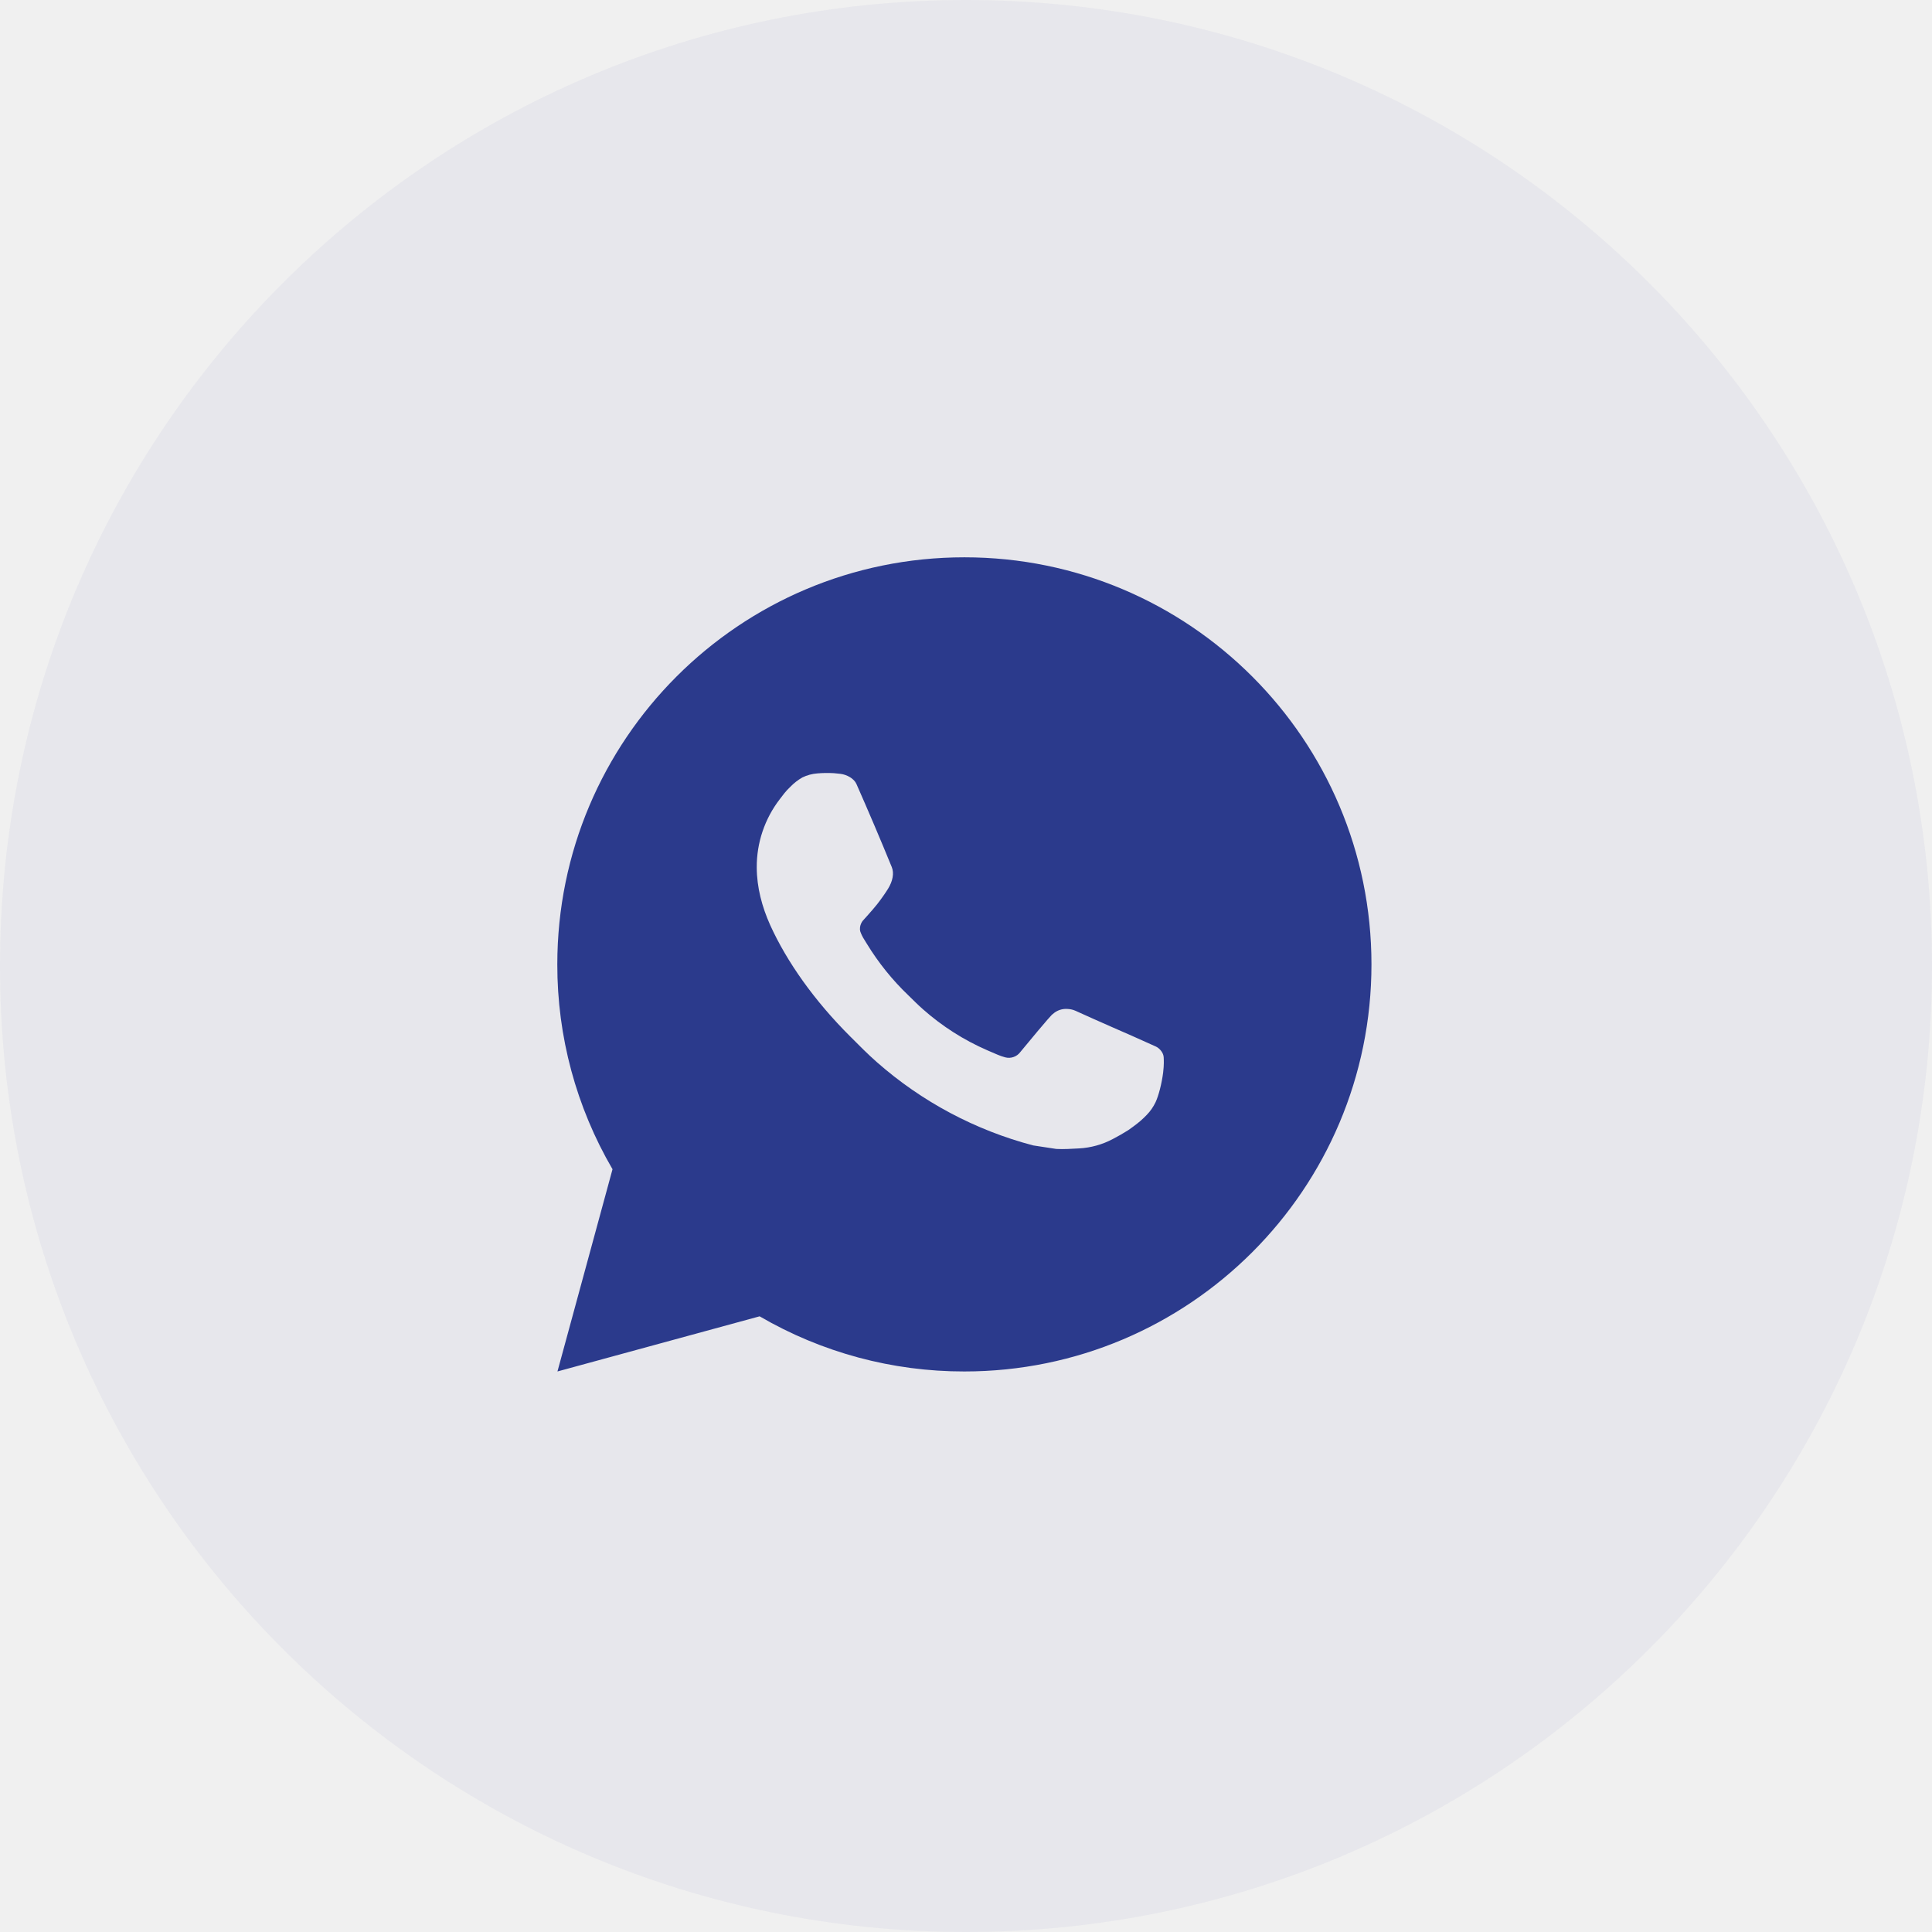
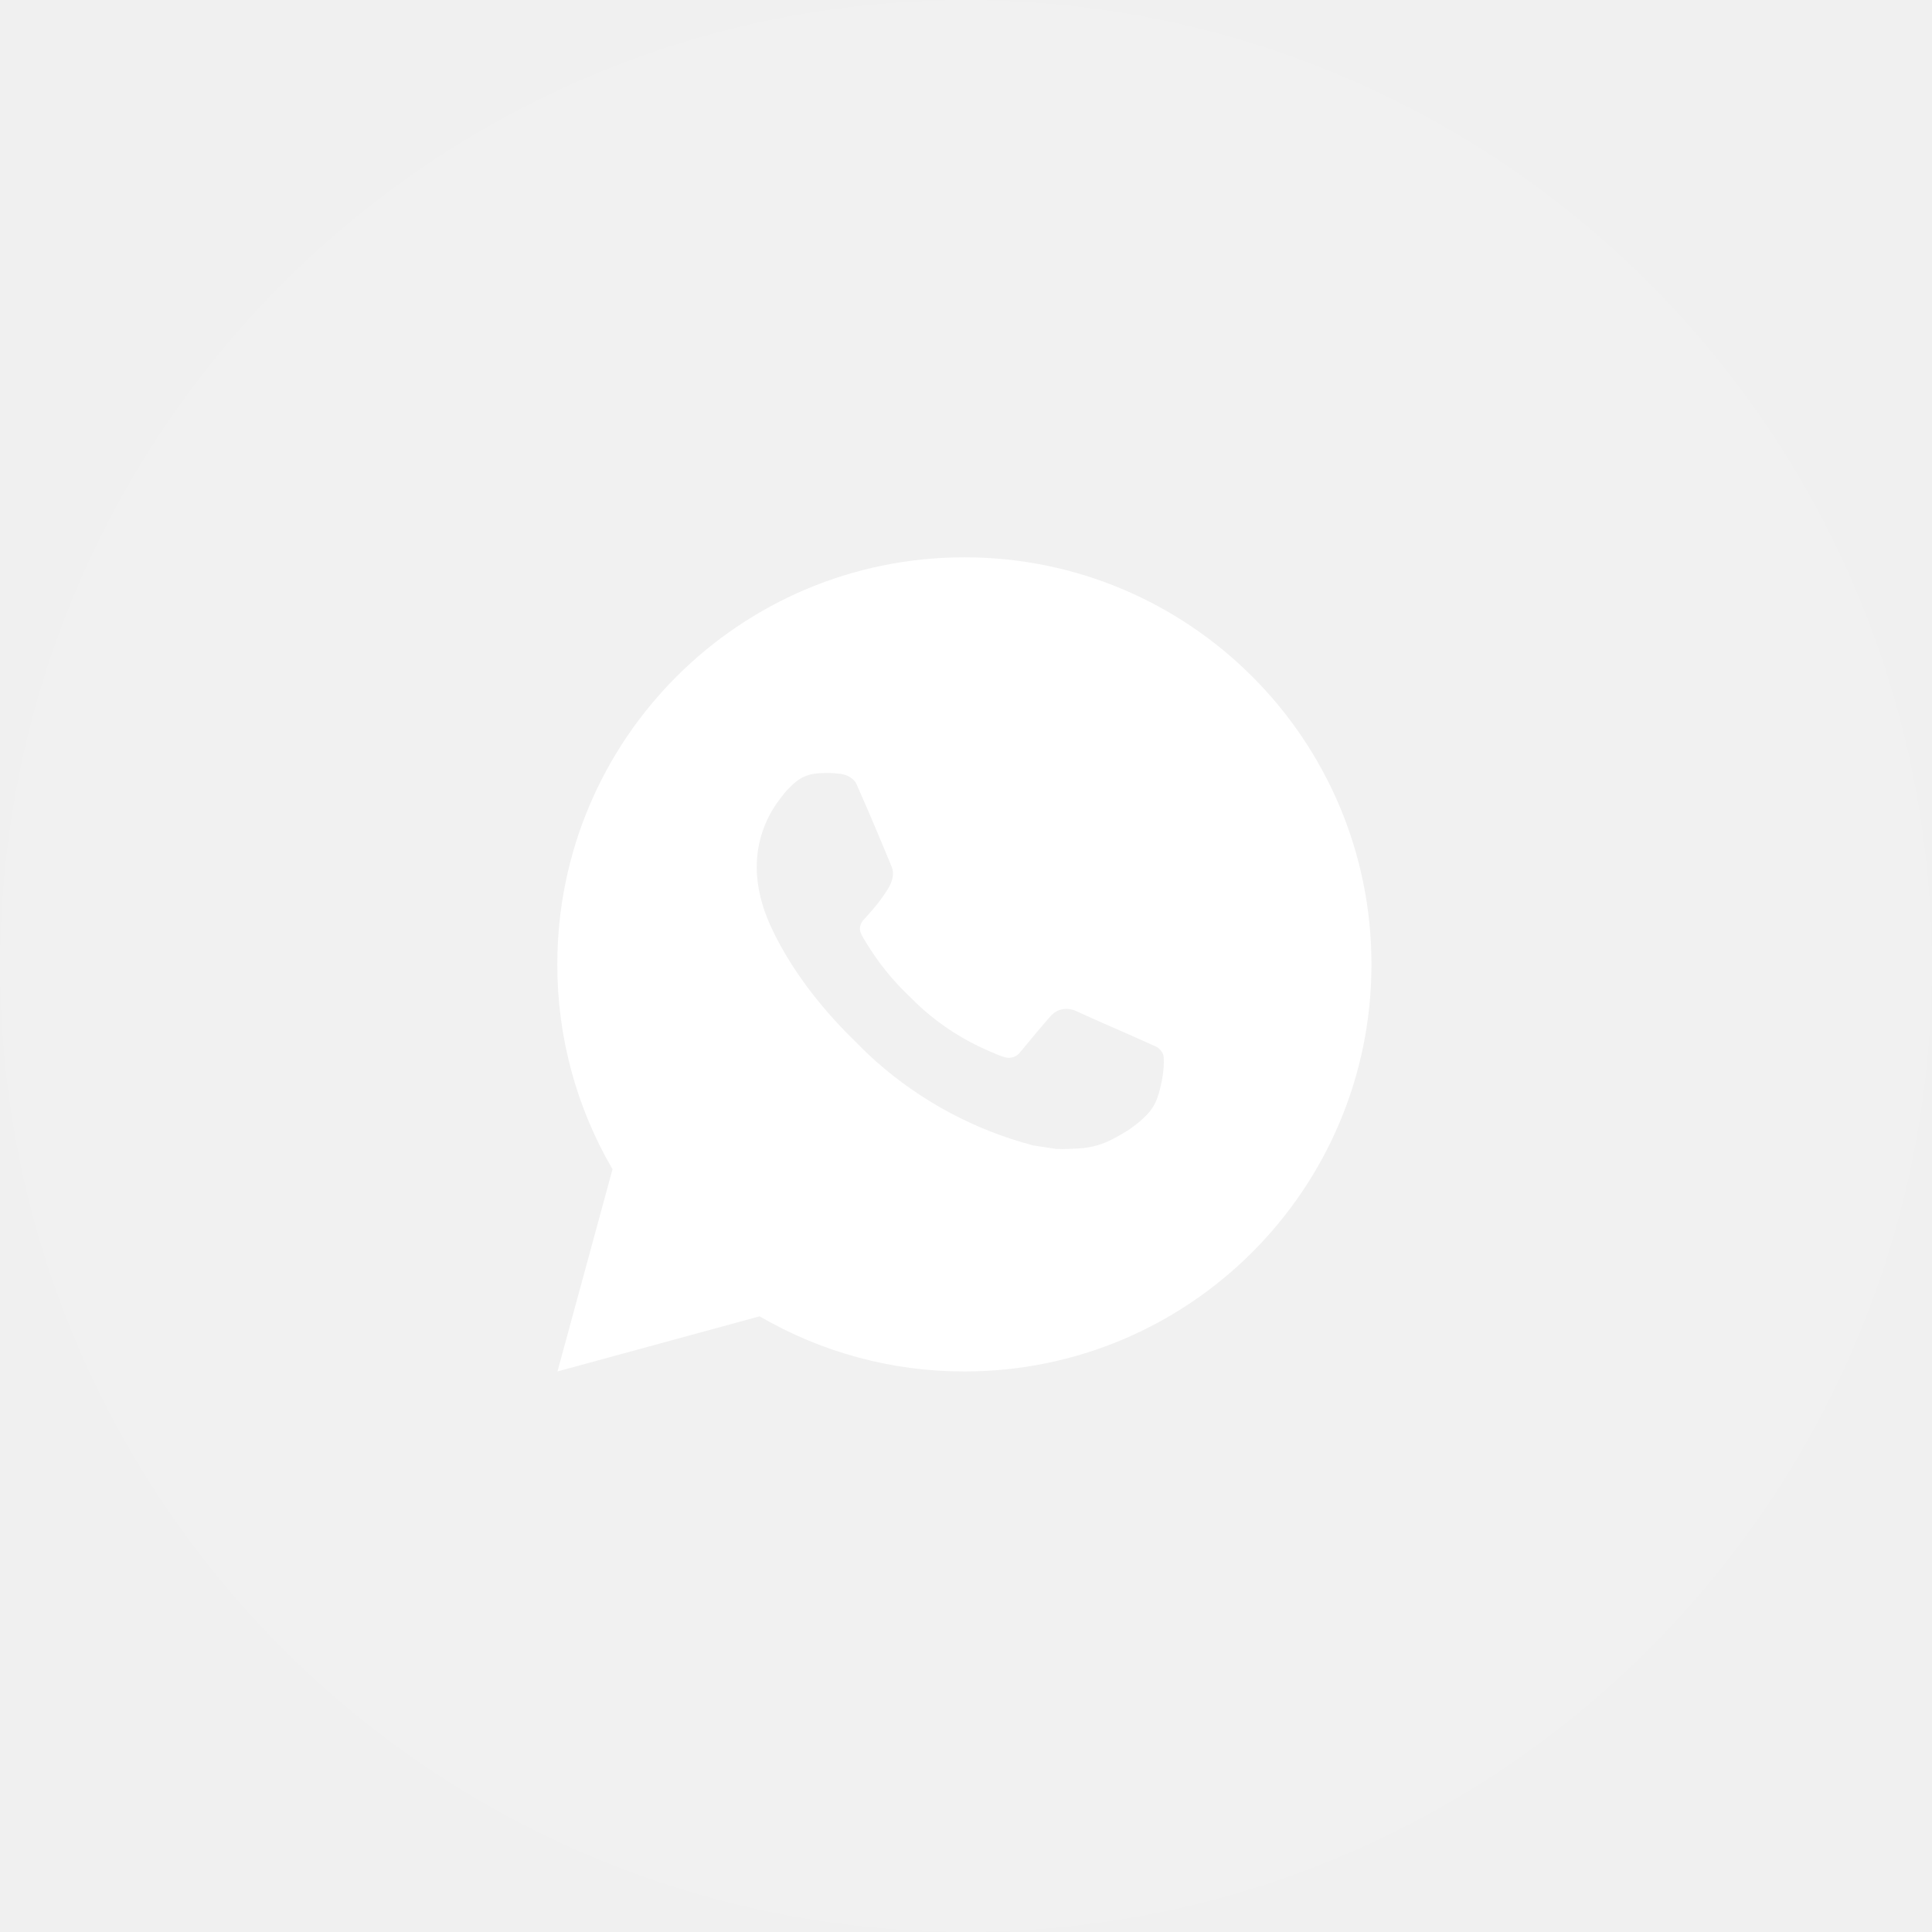
<svg xmlns="http://www.w3.org/2000/svg" width="52" height="52" viewBox="0 0 52 52" fill="none">
-   <circle cx="26" cy="26" r="26" fill="#2B3A8C" fill-opacity="0.05" />
-   <path d="M25.957 15C32.008 15 36.913 19.905 36.913 25.957C36.913 32.008 32.008 36.913 25.957 36.913C24.02 36.916 22.118 36.404 20.445 35.429L15.004 36.913L16.486 31.47C15.509 29.797 14.997 27.894 15 25.957C15 19.905 19.905 15 25.957 15ZM22.223 20.807L22.003 20.816C21.862 20.826 21.723 20.863 21.596 20.925C21.477 20.993 21.369 21.077 21.274 21.175C21.142 21.299 21.068 21.406 20.988 21.51C20.582 22.037 20.364 22.684 20.368 23.349C20.37 23.886 20.51 24.408 20.729 24.897C21.177 25.885 21.915 26.932 22.888 27.901C23.122 28.135 23.352 28.369 23.6 28.587C24.809 29.652 26.25 30.419 27.807 30.829L28.43 30.924C28.632 30.935 28.835 30.92 29.039 30.91C29.358 30.893 29.669 30.807 29.951 30.657C30.095 30.583 30.235 30.502 30.371 30.416C30.371 30.416 30.417 30.384 30.508 30.317C30.656 30.208 30.747 30.13 30.87 30.002C30.962 29.907 31.038 29.797 31.1 29.671C31.185 29.492 31.271 29.152 31.306 28.868C31.332 28.651 31.324 28.532 31.321 28.459C31.317 28.342 31.219 28.22 31.113 28.169L30.475 27.883C30.475 27.883 29.522 27.468 28.939 27.202C28.878 27.176 28.813 27.161 28.746 27.157C28.671 27.15 28.595 27.158 28.524 27.182C28.453 27.206 28.387 27.245 28.332 27.297C28.326 27.294 28.253 27.357 27.461 28.317C27.416 28.378 27.353 28.424 27.281 28.449C27.209 28.475 27.131 28.478 27.058 28.459C26.986 28.44 26.916 28.416 26.849 28.387C26.713 28.33 26.666 28.308 26.572 28.268C25.943 27.994 25.361 27.624 24.847 27.169C24.709 27.049 24.581 26.918 24.449 26.79C24.018 26.378 23.642 25.911 23.331 25.401L23.267 25.297C23.221 25.227 23.183 25.151 23.155 25.072C23.113 24.911 23.222 24.782 23.222 24.782C23.222 24.782 23.488 24.491 23.612 24.333C23.732 24.179 23.834 24.03 23.9 23.924C24.029 23.716 24.07 23.502 24.002 23.337C23.695 22.587 23.378 21.842 23.051 21.101C22.986 20.954 22.794 20.849 22.62 20.828C22.561 20.82 22.502 20.815 22.443 20.81C22.296 20.802 22.148 20.803 22.001 20.815L22.223 20.807Z" fill="#2B3A8C" />
+   <circle cx="26" cy="26" r="26" fill="white" fill-opacity="0.05" />
+   <path d="M25.957 15C32.008 15 36.913 19.905 36.913 25.957C36.913 32.008 32.008 36.913 25.957 36.913C24.02 36.916 22.118 36.404 20.445 35.429L15.004 36.913L16.486 31.47C15.509 29.797 14.997 27.894 15 25.957C15 19.905 19.905 15 25.957 15ZM22.223 20.807L22.003 20.816C21.862 20.826 21.723 20.863 21.596 20.925C21.477 20.993 21.369 21.077 21.274 21.175C21.142 21.299 21.068 21.406 20.988 21.51C20.582 22.037 20.364 22.684 20.368 23.349C20.37 23.886 20.51 24.408 20.729 24.897C21.177 25.885 21.915 26.932 22.888 27.901C23.122 28.135 23.352 28.369 23.6 28.587C24.809 29.652 26.25 30.419 27.807 30.829L28.43 30.924C28.632 30.935 28.835 30.92 29.039 30.91C29.358 30.893 29.669 30.807 29.951 30.657C30.095 30.583 30.235 30.502 30.371 30.416C30.371 30.416 30.417 30.384 30.508 30.317C30.656 30.208 30.747 30.13 30.87 30.002C30.962 29.907 31.038 29.797 31.1 29.671C31.185 29.492 31.271 29.152 31.306 28.868C31.332 28.651 31.324 28.532 31.321 28.459C31.317 28.342 31.219 28.22 31.113 28.169L30.475 27.883C30.475 27.883 29.522 27.468 28.939 27.202C28.878 27.176 28.813 27.161 28.746 27.157C28.671 27.15 28.595 27.158 28.524 27.182C28.453 27.206 28.387 27.245 28.332 27.297C28.326 27.294 28.253 27.357 27.461 28.317C27.416 28.378 27.353 28.424 27.281 28.449C27.209 28.475 27.131 28.478 27.058 28.459C26.986 28.44 26.916 28.416 26.849 28.387C26.713 28.33 26.666 28.308 26.572 28.268C25.943 27.994 25.361 27.624 24.847 27.169C24.709 27.049 24.581 26.918 24.449 26.79C24.018 26.378 23.642 25.911 23.331 25.401L23.267 25.297C23.221 25.227 23.183 25.151 23.155 25.072C23.113 24.911 23.222 24.782 23.222 24.782C23.222 24.782 23.488 24.491 23.612 24.333C23.732 24.179 23.834 24.03 23.9 23.924C24.029 23.716 24.07 23.502 24.002 23.337C23.695 22.587 23.378 21.842 23.051 21.101C22.986 20.954 22.794 20.849 22.62 20.828C22.561 20.82 22.502 20.815 22.443 20.81C22.296 20.802 22.148 20.803 22.001 20.815L22.223 20.807Z" fill="white" />
</svg>
